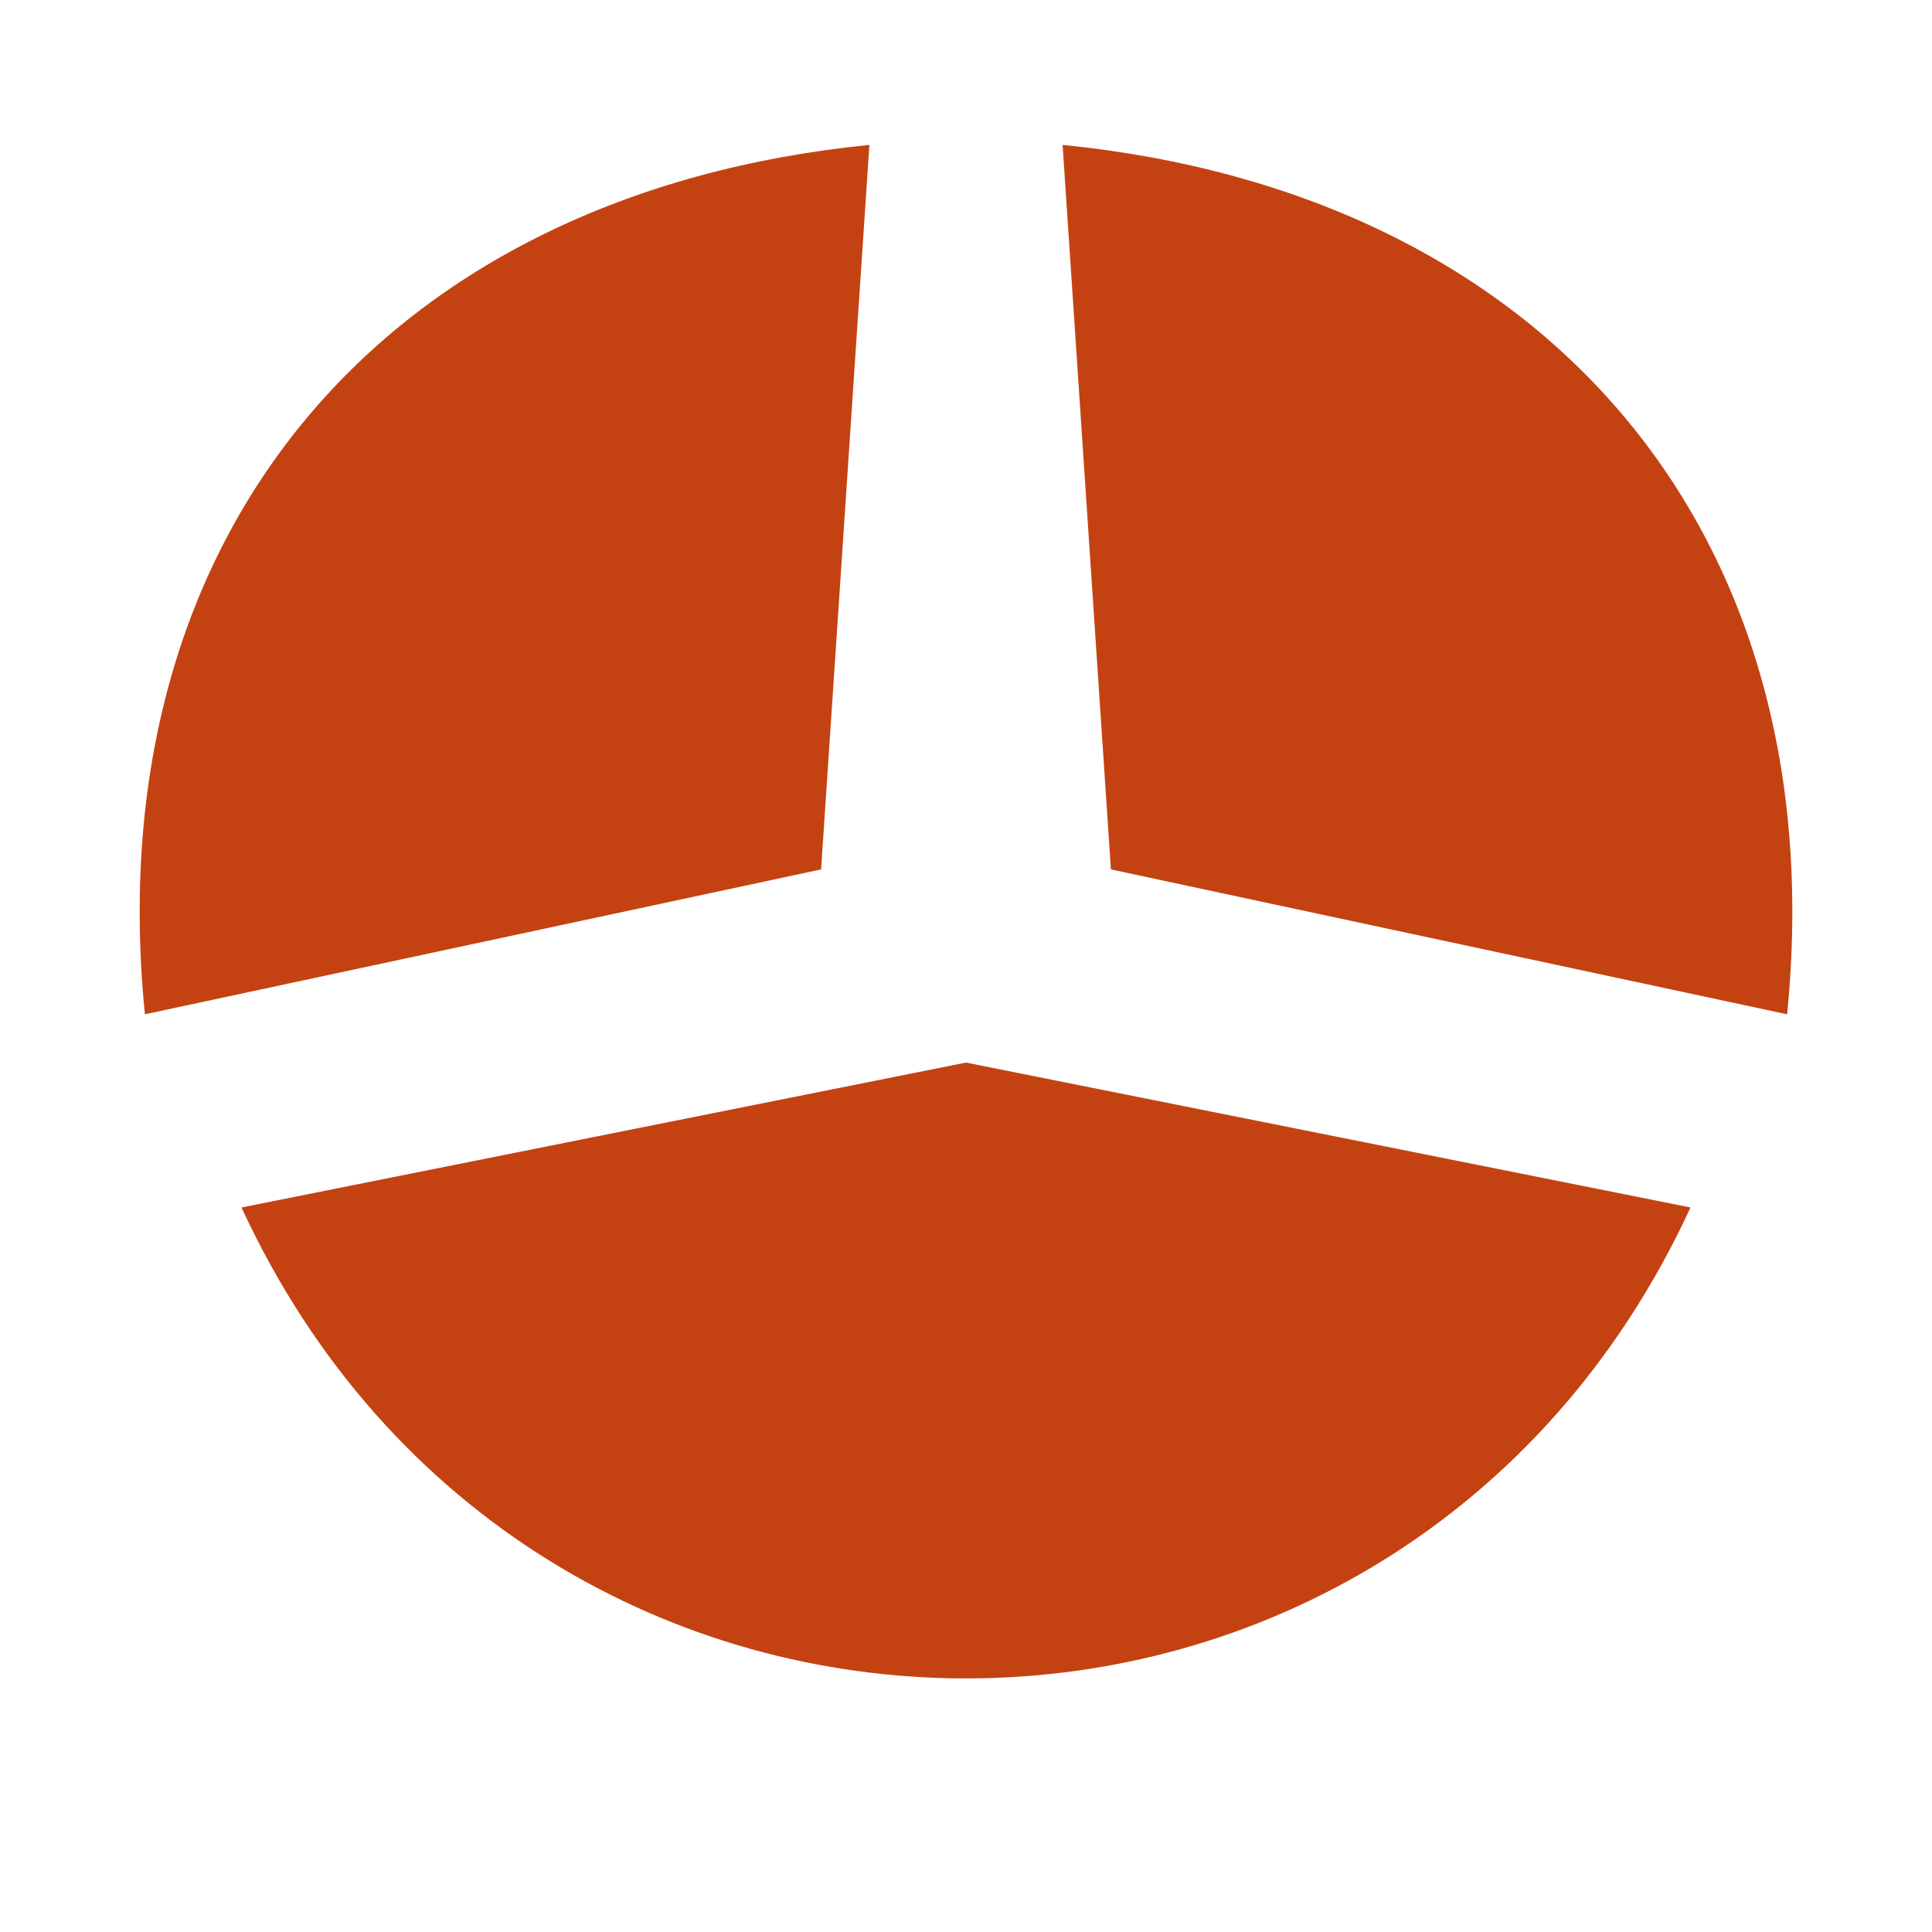
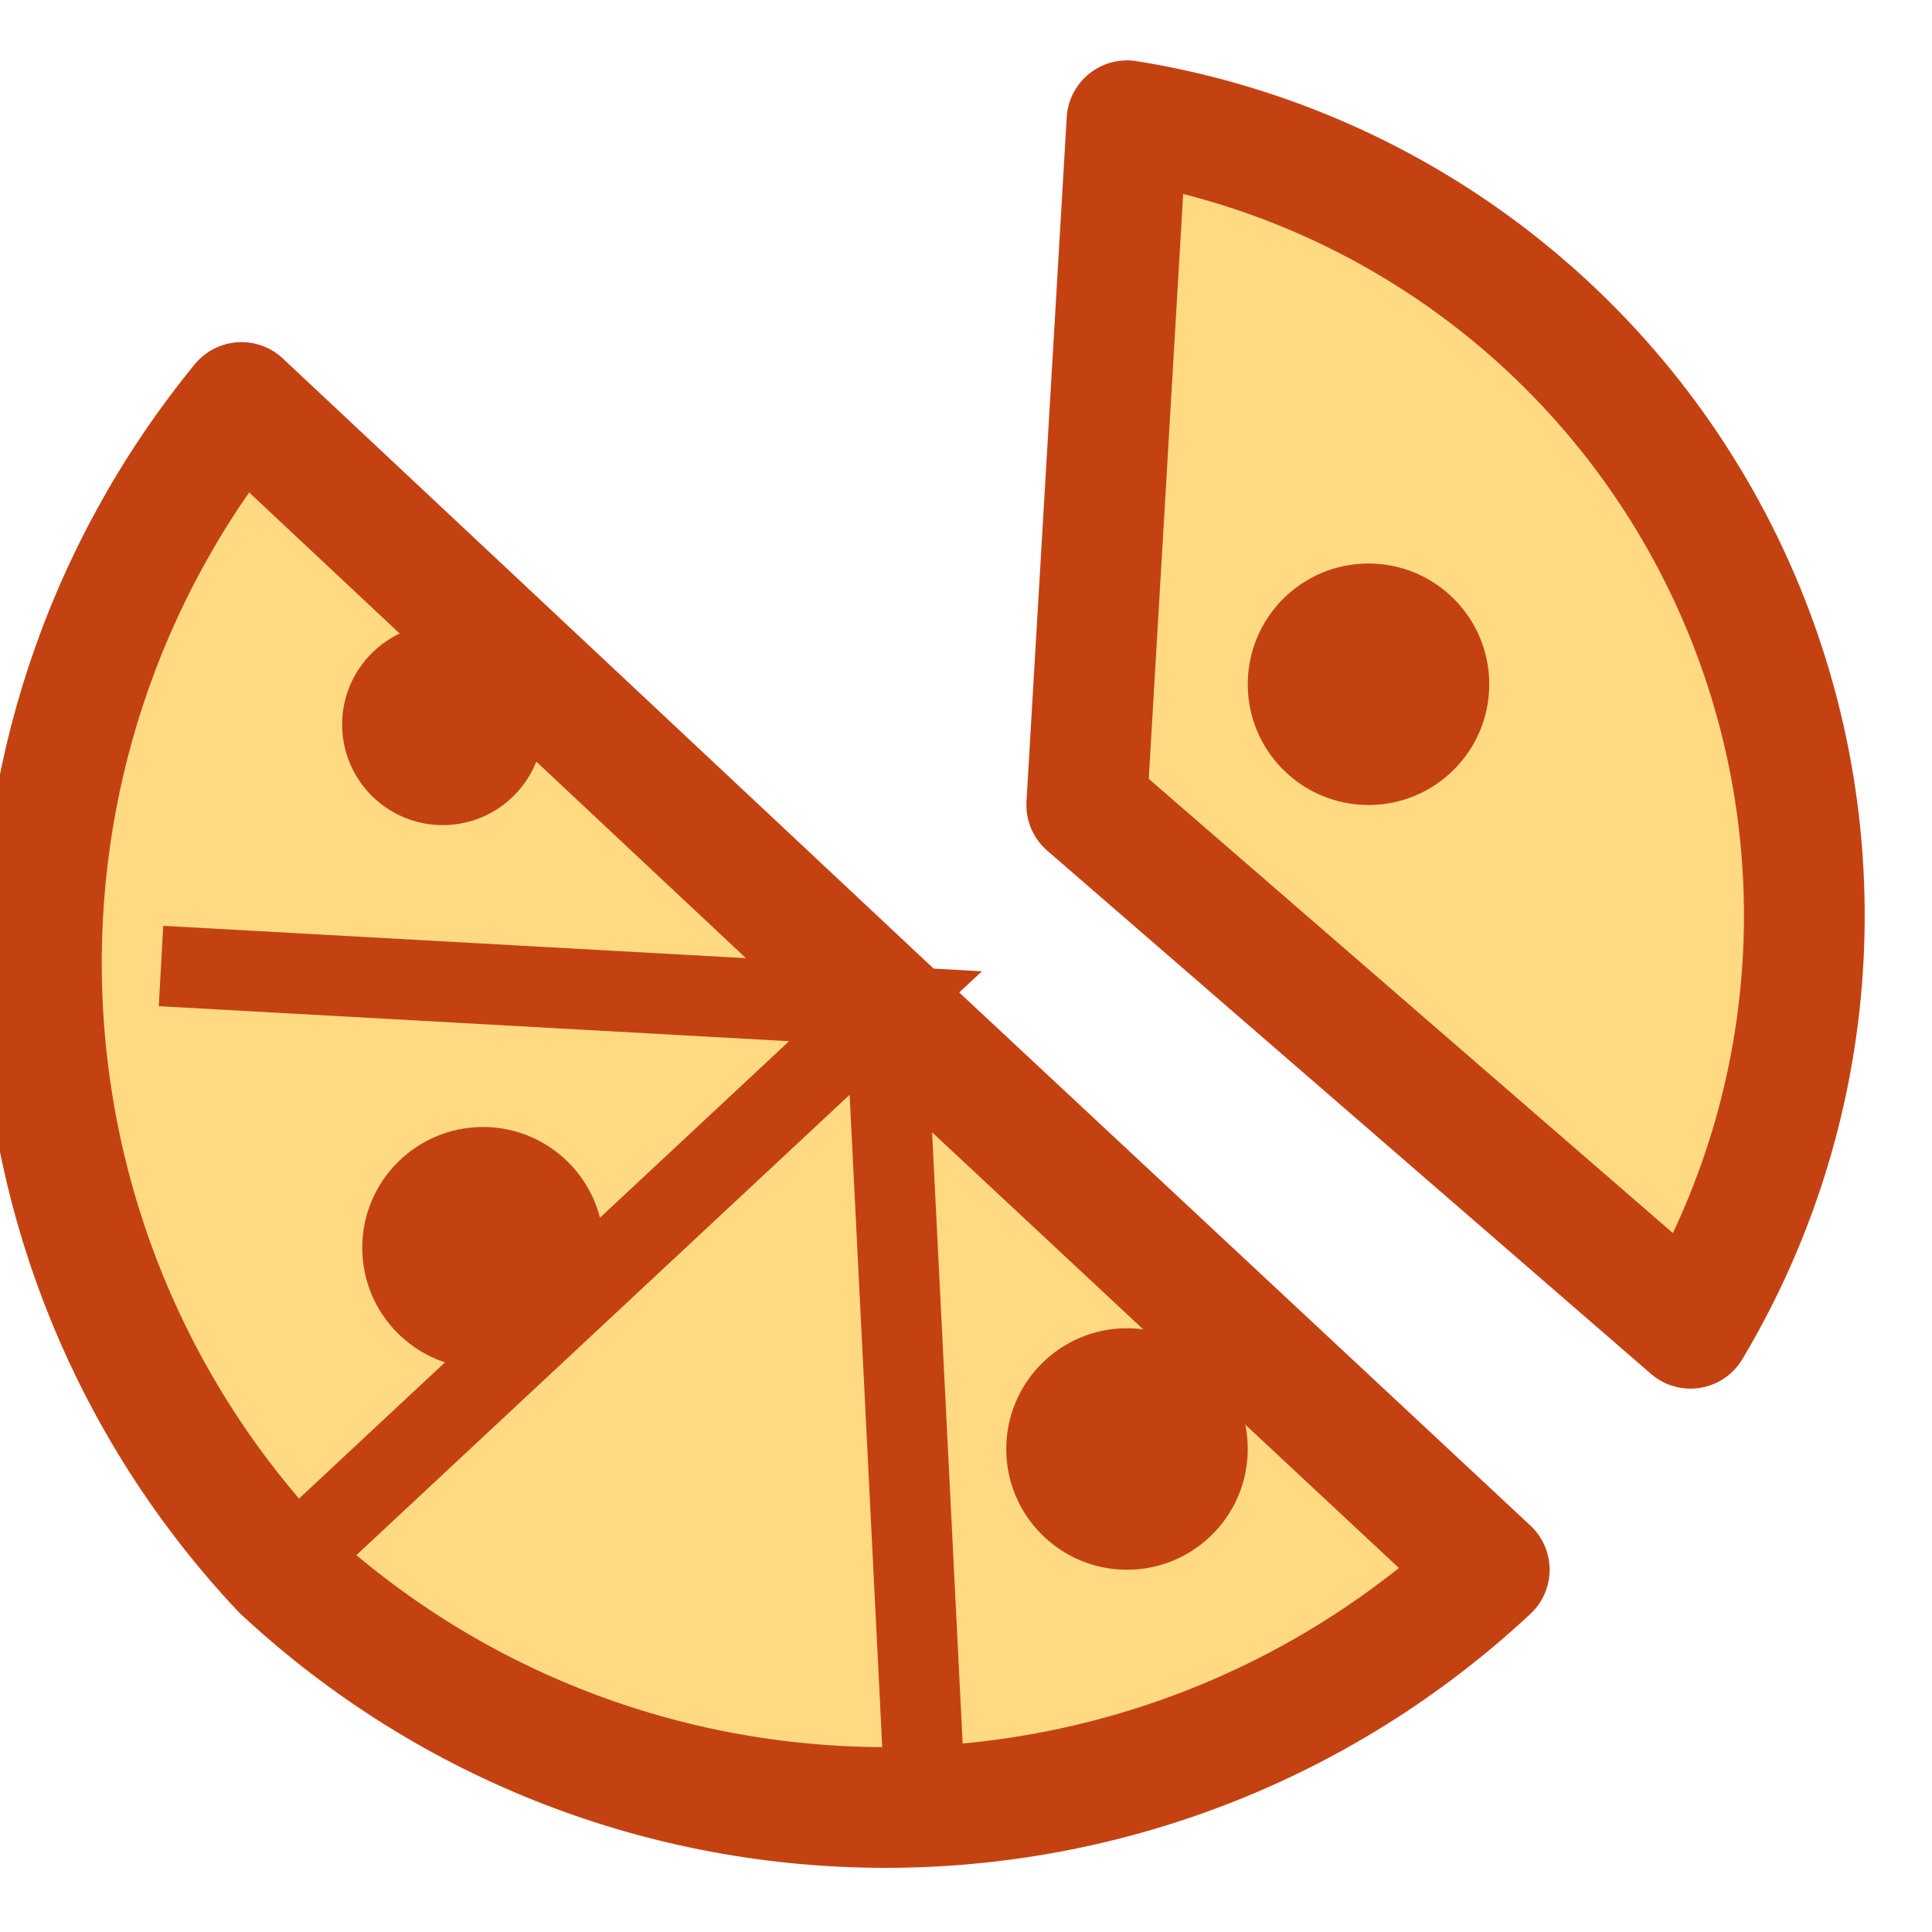
- <svg xmlns="http://www.w3.org/2000/svg" width="40" height="40" viewBox="0 0 40 40" fill="none">
-   <path d="M18 3C8 4 2 11 3 21L17 18L18 3Z" fill="#C44212" />
-   <path d="M22 3C32 4 38 11 37 21L23 18L22 3Z" fill="#C44212" />
-   <path d="M5 25C11 38 29 38 35 25L20 22L5 25Z" fill="#C44212" />
+ <svg xmlns="http://www.w3.org/2000/svg" viewBox="0 0 48 48">
+   <path d="M22 25 6 10A22 22 0 0 0 7 39a22 22 0 0 0 30 0Z" fill="#ffda83" stroke="#c44212" stroke-width="3" stroke-linejoin="round" />
+   <path d="m27 20 15 13A20 20 0 0 0 28 3Z" fill="#ffda83" stroke="#c44212" stroke-width="3" stroke-linejoin="round" />
+   <path d="M7 39 22 25 4 24m18 1 1 20" fill="none" stroke="#c44212" stroke-width="2" />
+   <g fill="#c44212">
+     <circle cx="11" cy="18" r="2.5" />
+     <circle cx="12" cy="31" r="3" />
+     <circle cx="28" cy="36" r="3" />
+     <circle cx="34" cy="17" r="3" />
+   </g>
</svg>
